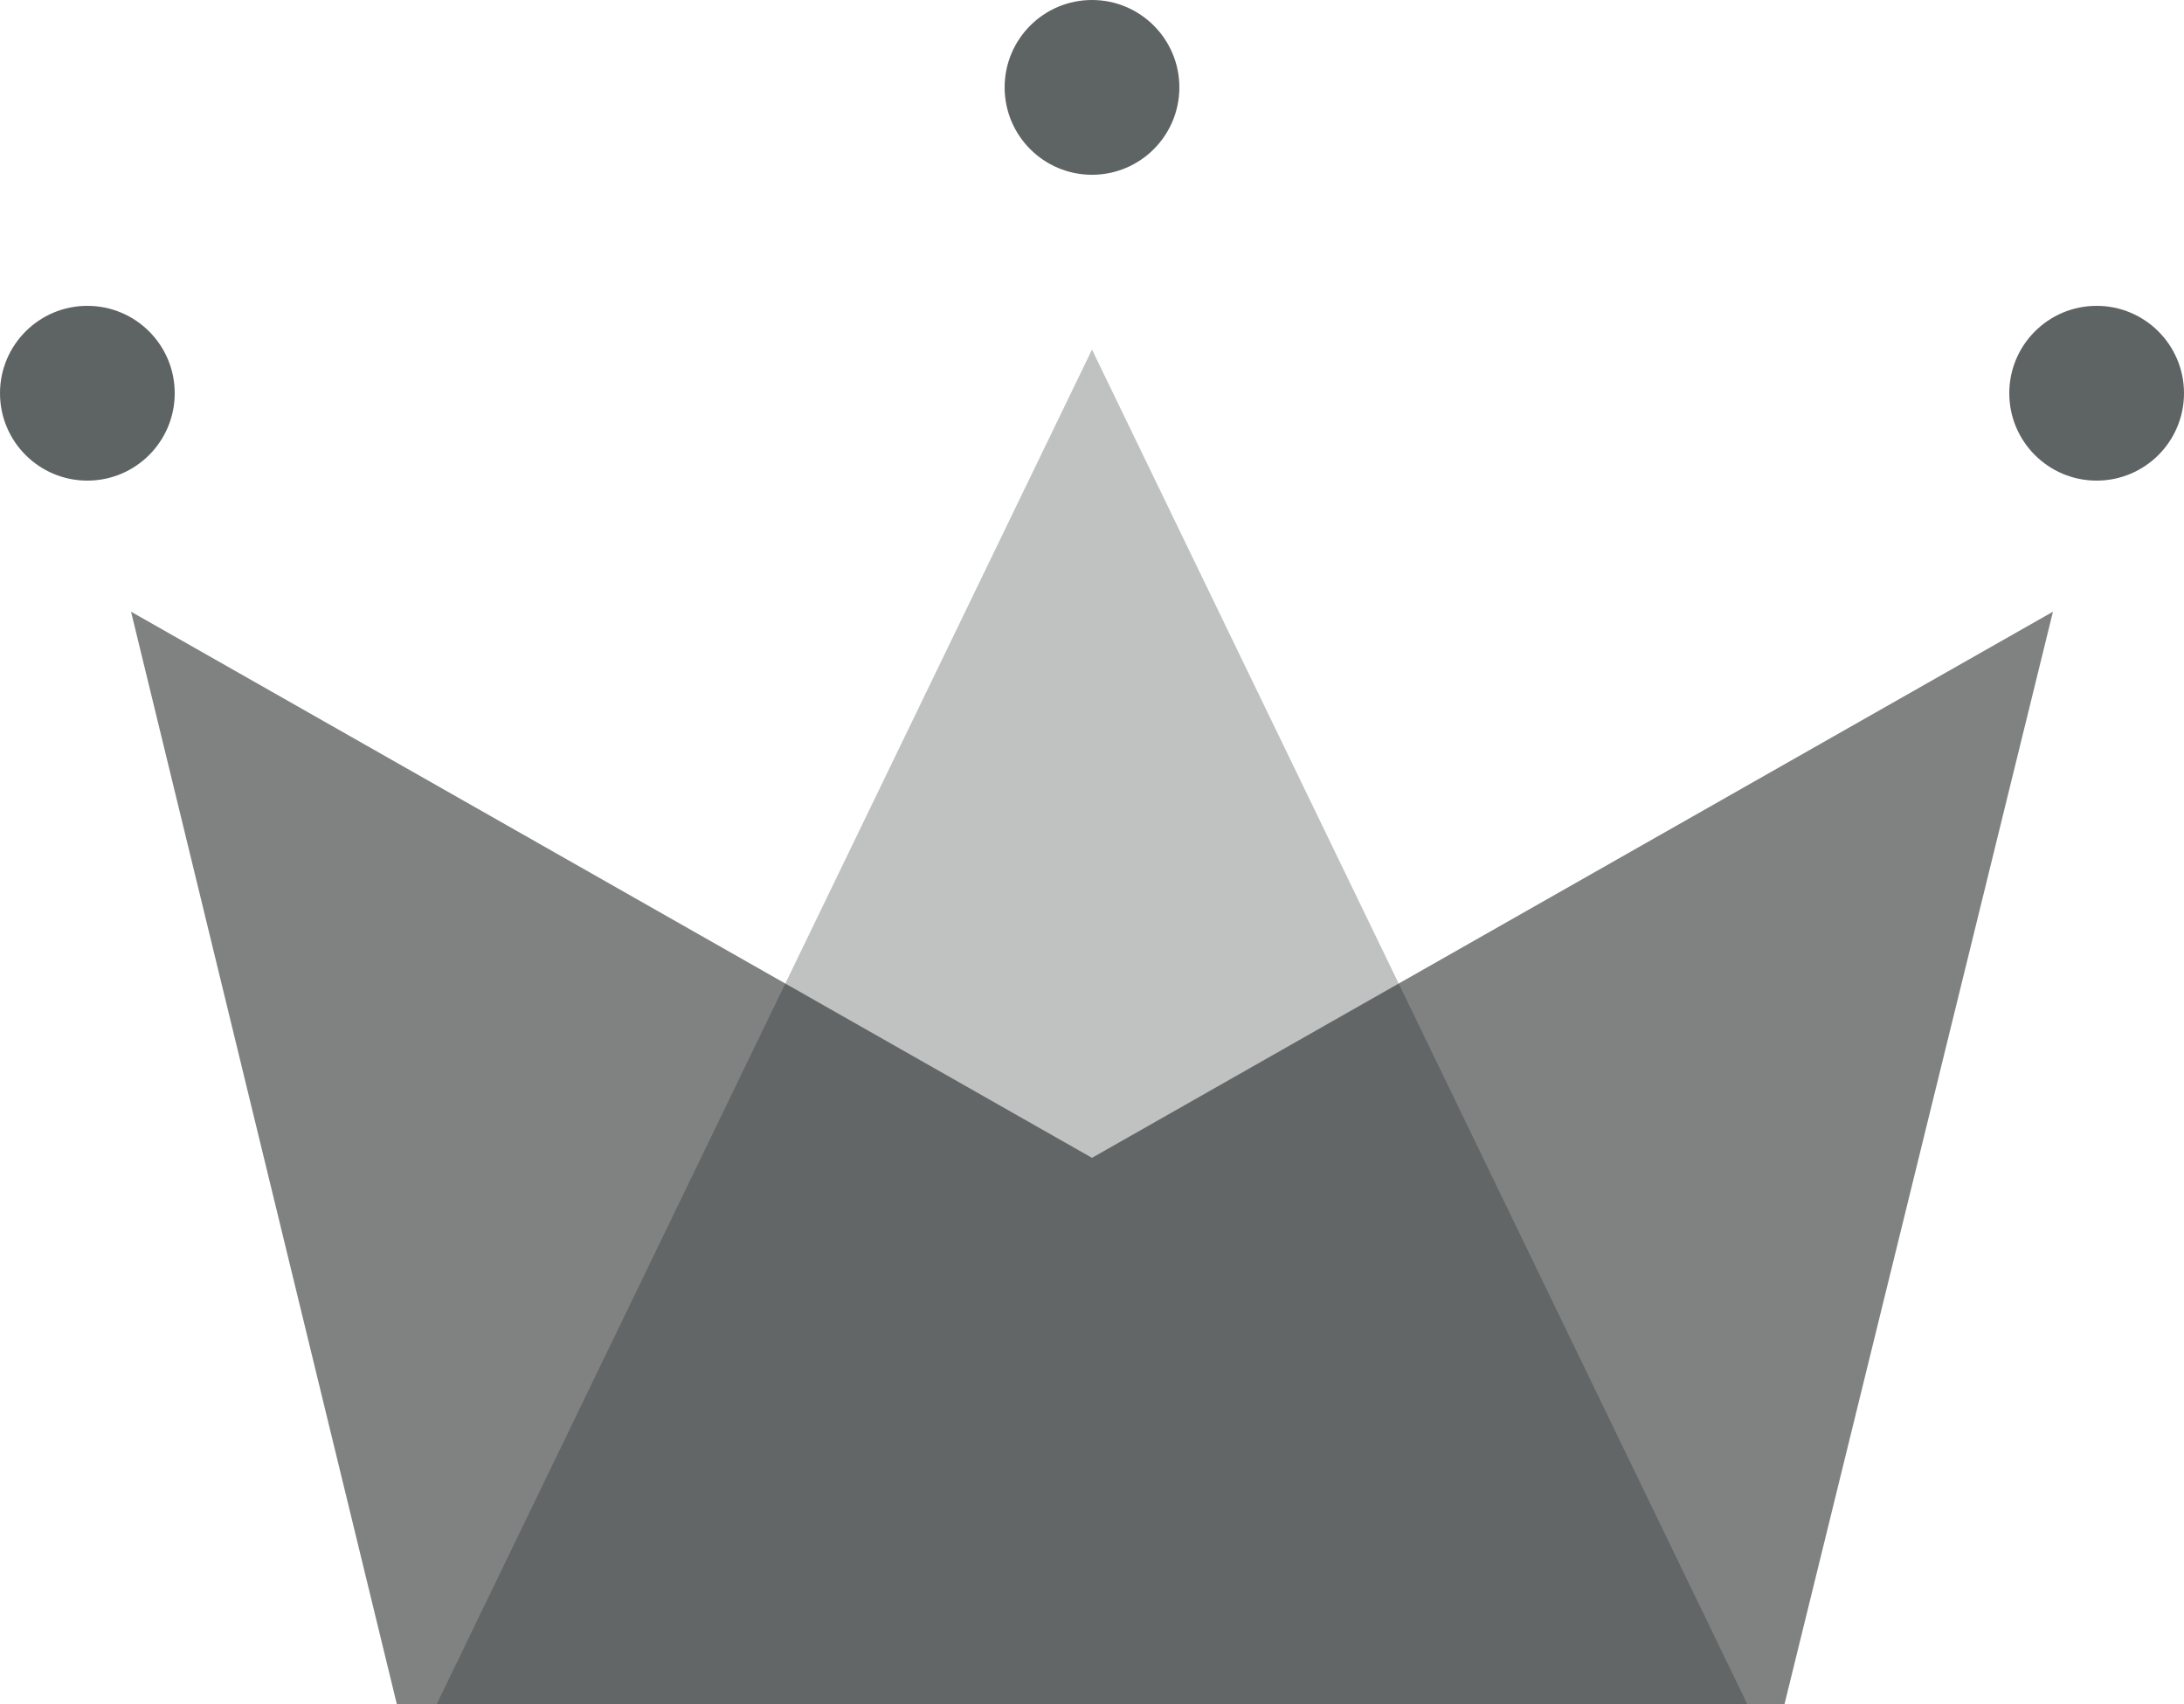
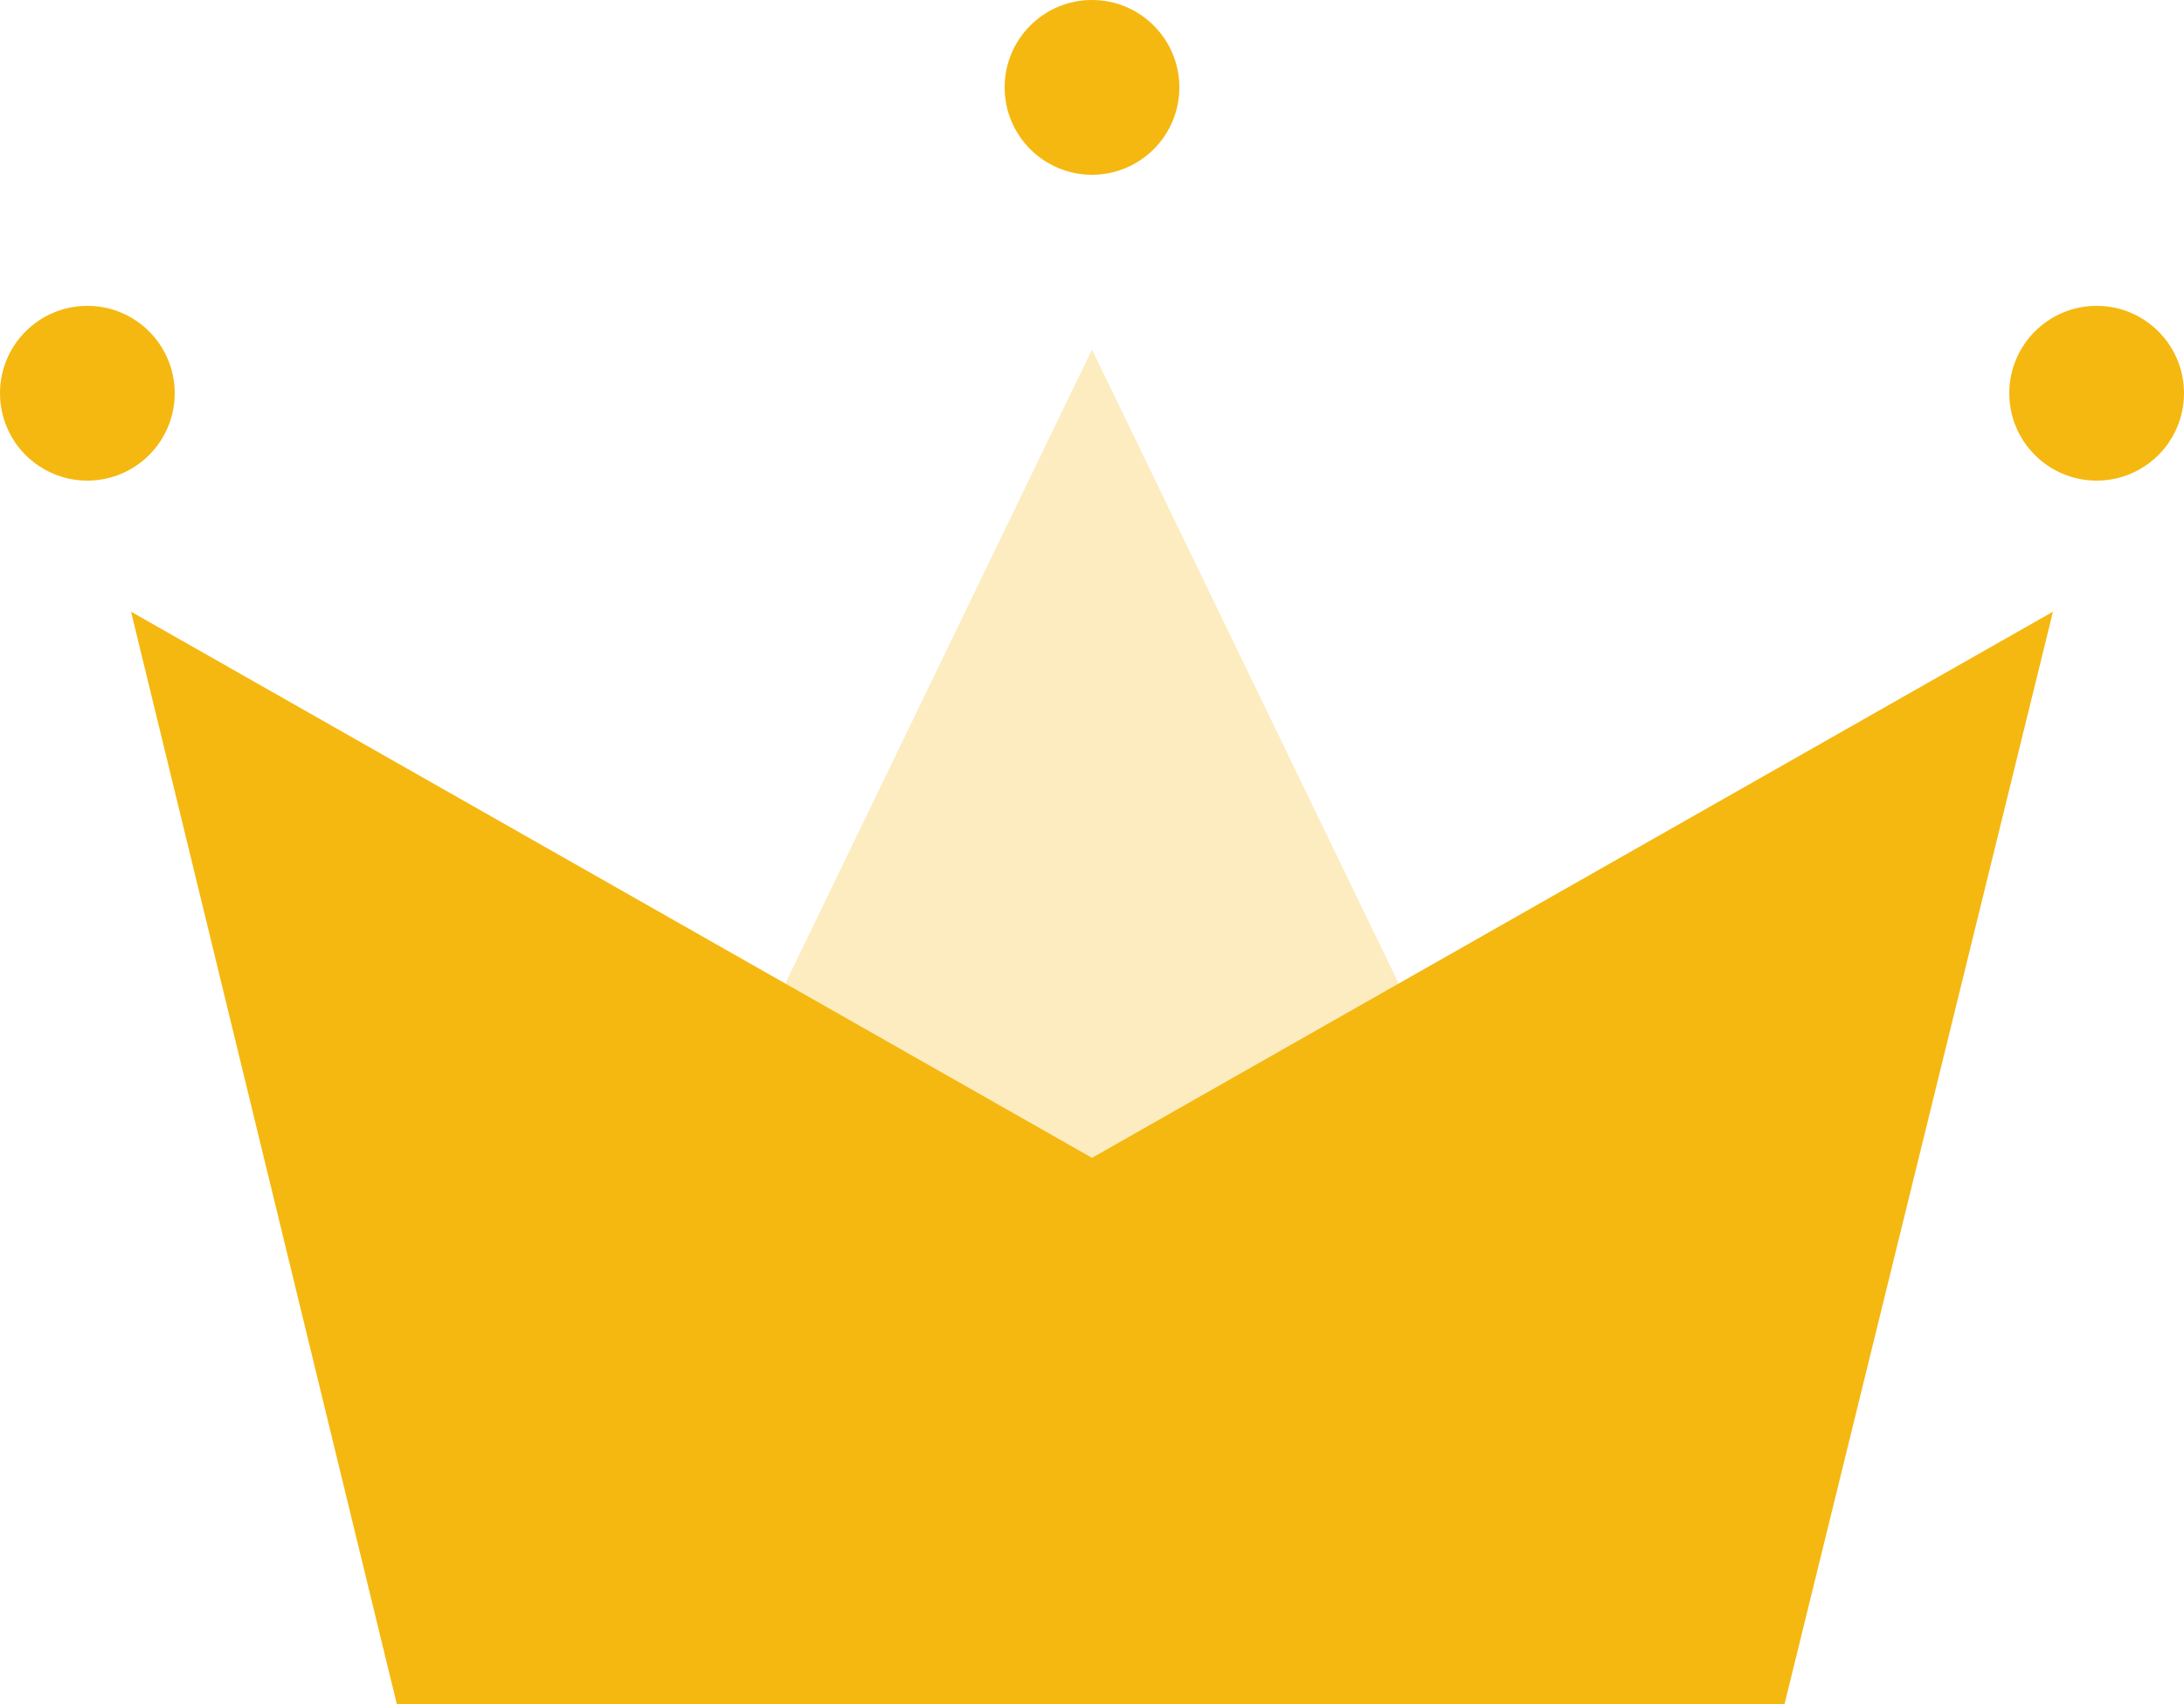
<svg xmlns="http://www.w3.org/2000/svg" width="50px" height="39px" viewBox="0 0 50 39" version="1.1">
  <g id="WiP" stroke="none" stroke-width="1" fill="none" fill-rule="evenodd">
    <g id="Artboard" transform="translate(-90, -38)">
      <g id="Group" transform="translate(90, 38)">
-         <polygon id="Rectangle" fill="#808282" points="3 14 25 26.5 47 14 40.855 39 9.084 39" />
-         <polygon id="Triangle" fill-opacity="0.263" fill="#101A1A" points="25 8 40 39 10 39" />
-         <circle id="Oval" fill="#5E6363" cx="2" cy="9" r="2" />
-         <circle id="Oval" fill="#5E6363" cx="25" cy="2" r="2" />
-         <circle id="Oval" fill="#5E6363" cx="48" cy="9" r="2" />
+         <polygon id="Rectangle" fill="rgb(245, 184, 17)" points="3 14 25 26.5 47 14 40.855 39 9.084 39" />
+         <polygon id="Triangle" fill-opacity="0.263" fill="rgb(245, 184, 17)" points="25 8 40 39 10 39" />
+         <circle id="Oval" fill="rgb(245, 184, 17)" cx="2" cy="9" r="2" />
+         <circle id="Oval" fill="rgb(245, 184, 17)" cx="25" cy="2" r="2" />
+         <circle id="Oval" fill="rgb(245, 184, 17)" cx="48" cy="9" r="2" />
      </g>
    </g>
  </g>
</svg>
